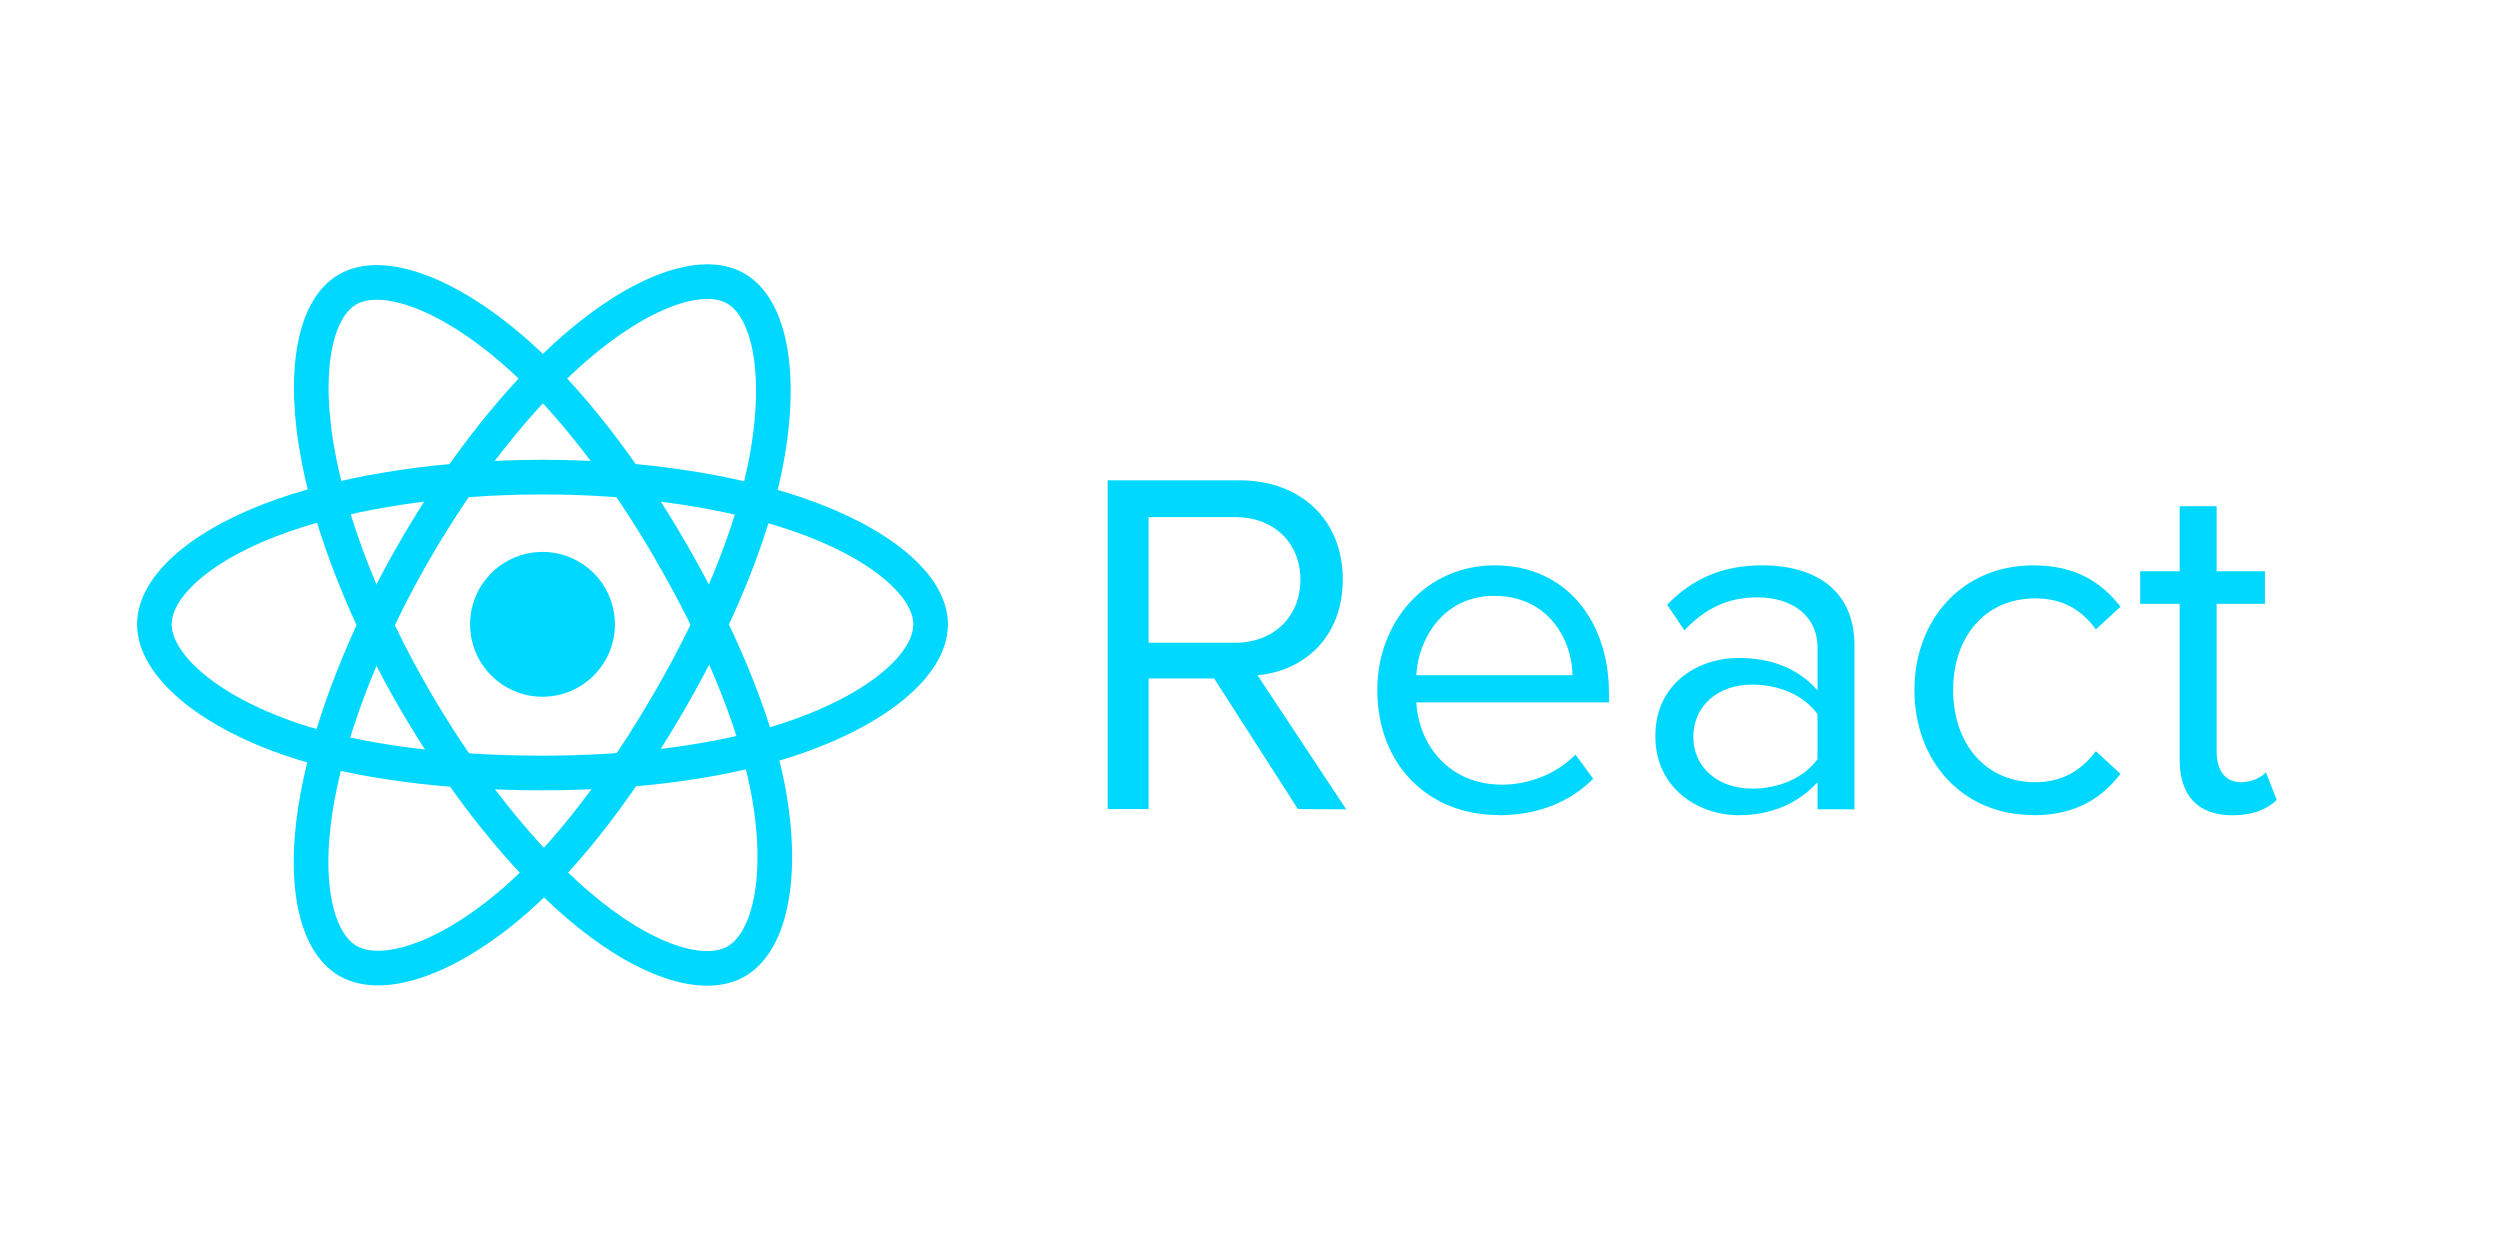
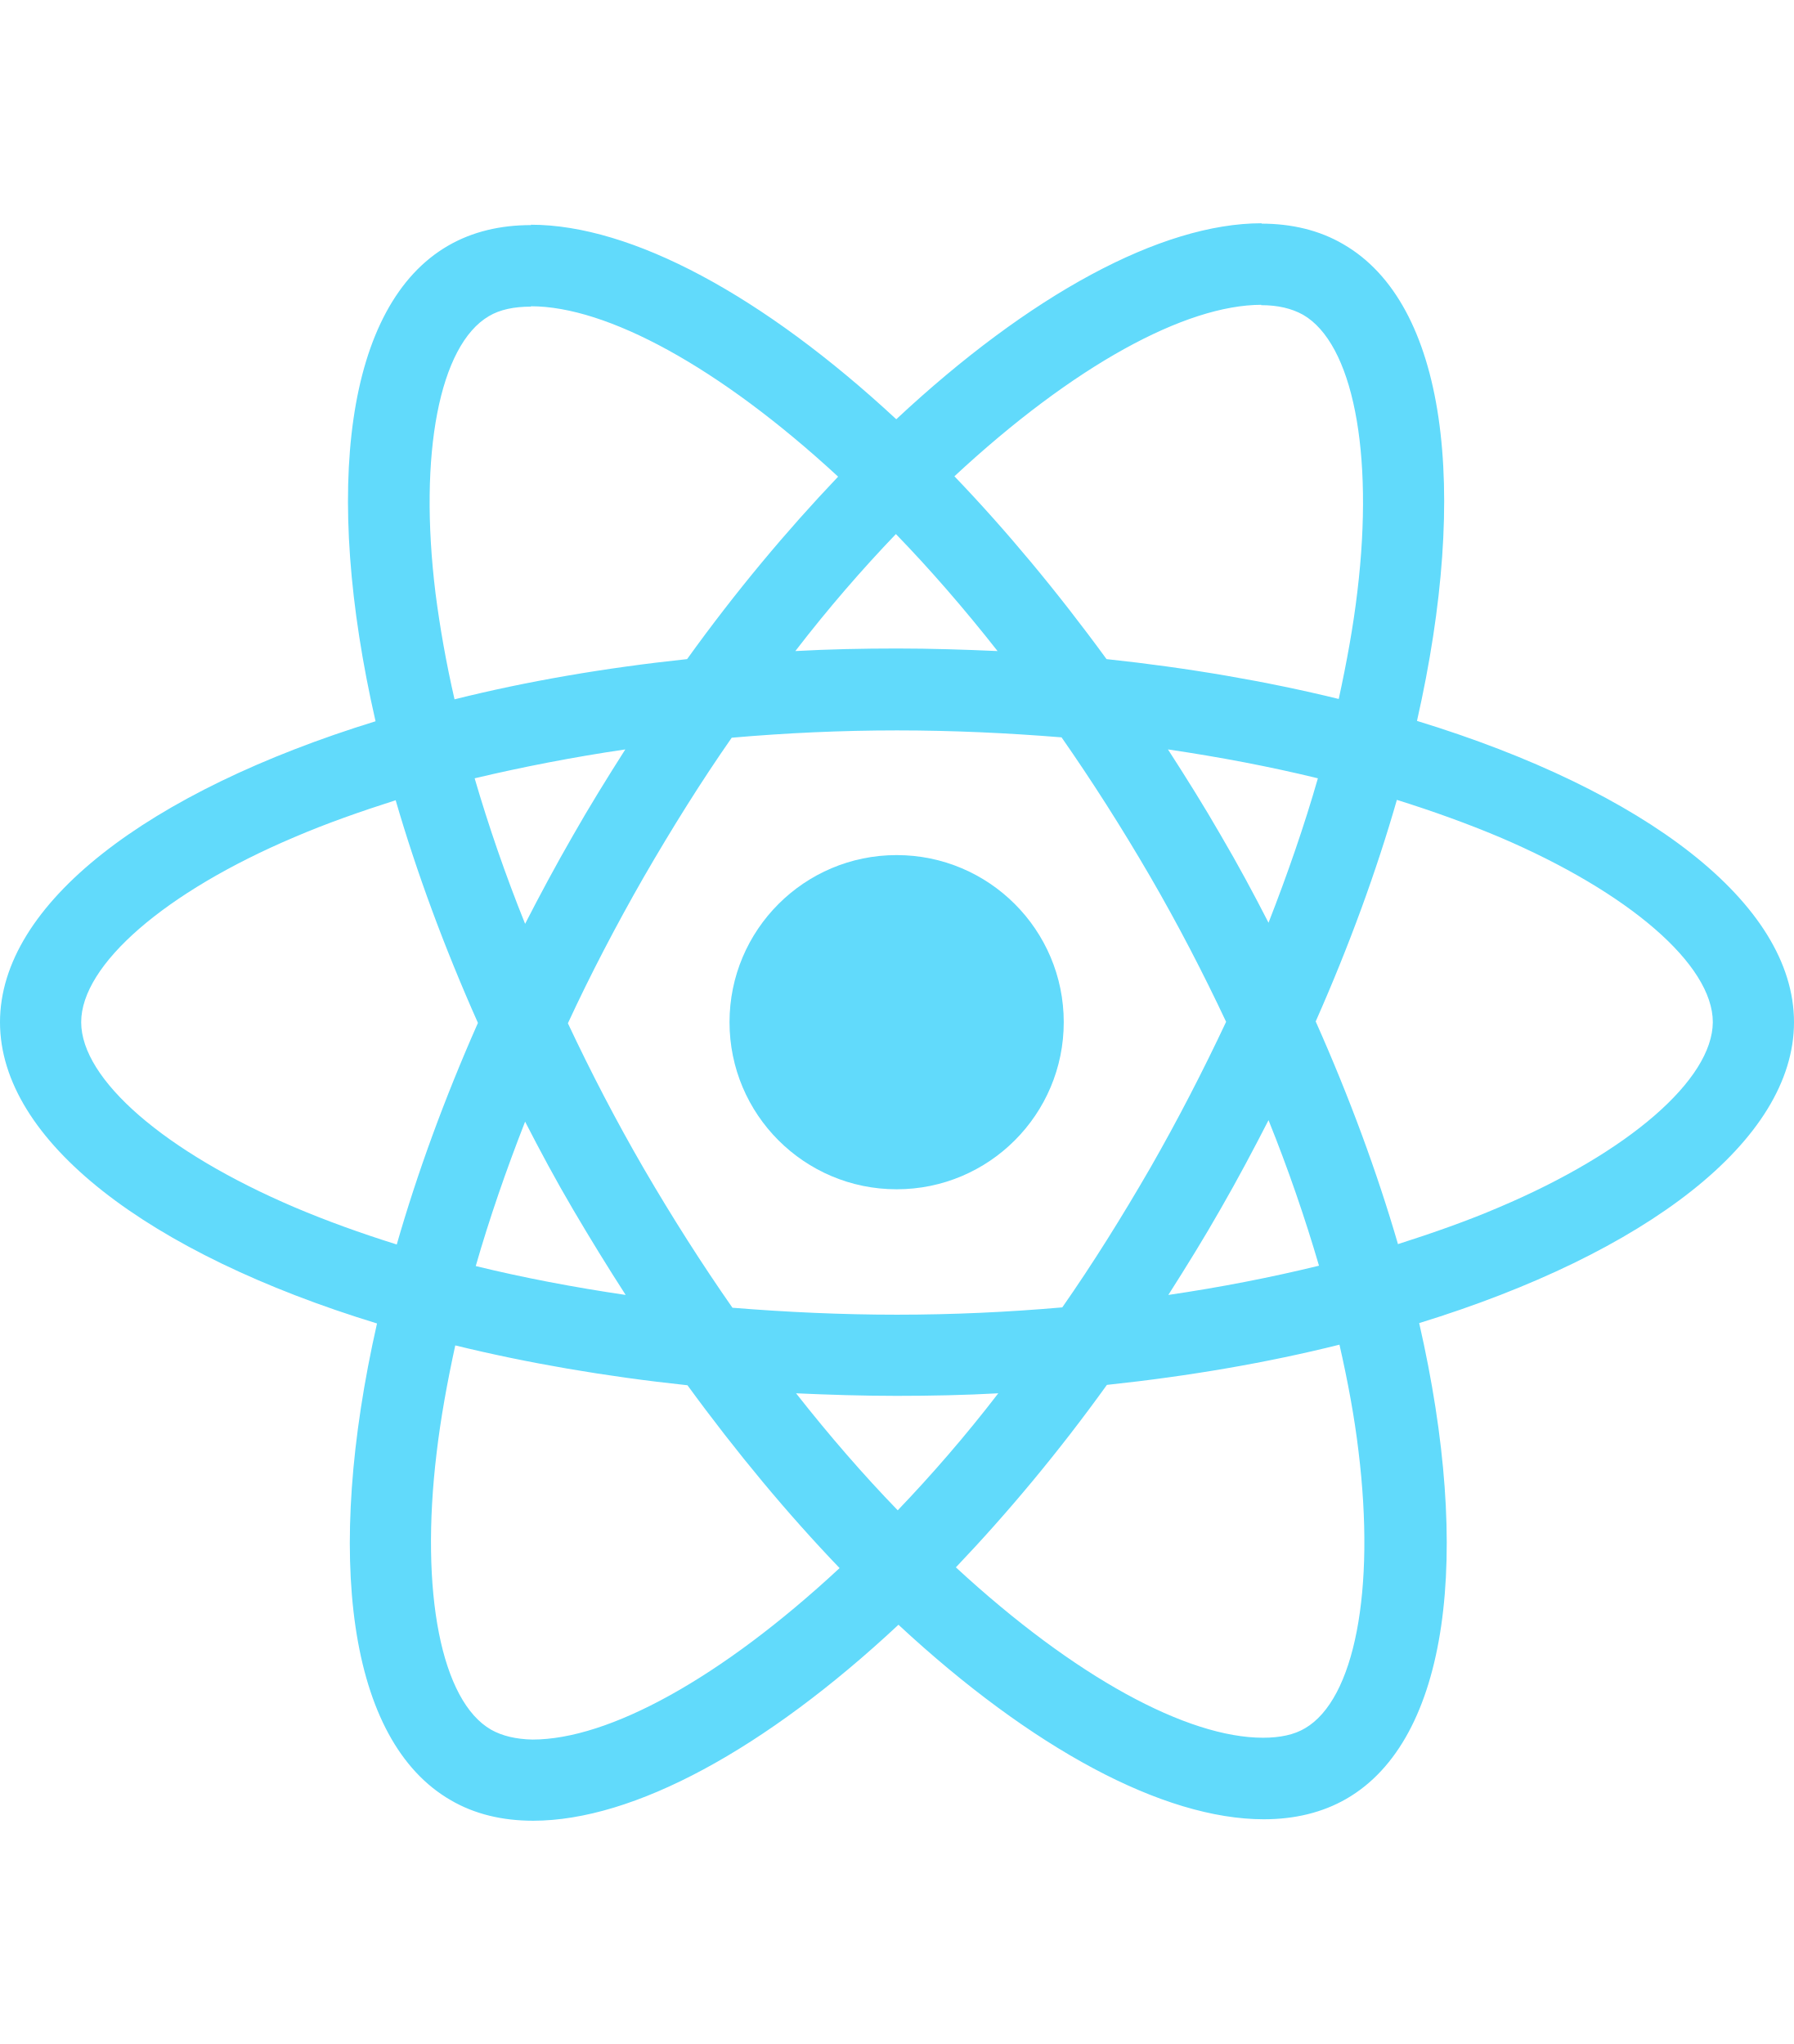
- <svg xmlns="http://www.w3.org/2000/svg" width="120" height="60" fill-rule="evenodd">
-   <g transform="matrix(.06928 0 0 .06928 7.367398 13.50533)" fill="none">
-     <circle r="50.167" cy="237.628" cx="269.529" fill="#00d8ff" />
-     <g stroke="#00d8ff" stroke-width="24">
-       <path d="M269.53 135.628c67.356 0 129.928 9.665 177.107 25.907 56.844 19.57 91.794 49.233 91.794 76.093 0 27.99-37.04 59.503-98.083 79.728-46.15 15.29-106.88 23.272-170.818 23.272-65.554 0-127.63-7.492-174.3-23.44-59.046-20.182-94.61-52.103-94.61-79.56 0-26.642 33.37-56.076 89.415-75.616 47.355-16.51 111.472-26.384 179.486-26.384z" />
-       <path d="M180.736 186.922c33.65-58.348 73.28-107.724 110.92-140.48C337.006 6.976 380.163-8.48 403.43 4.937c24.248 13.983 33.042 61.814 20.067 124.796-9.8 47.618-33.234 104.212-65.176 159.6-32.75 56.788-70.25 106.82-107.377 139.272-46.98 41.068-92.4 55.93-116.185 42.213-23.08-13.3-31.906-56.92-20.834-115.233 9.355-49.27 32.832-109.745 66.8-168.664z" />
-       <path d="M180.82 289.482C147.075 231.2 124.1 172.195 114.51 123.227c-11.544-59-3.382-104.11 19.864-117.566 24.224-14.024 70.055 2.244 118.14 44.94 36.356 32.28 73.688 80.837 105.723 136.173 32.844 56.733 57.46 114.21 67.036 162.582 12.117 61.213 2.31 107.984-21.453 121.74-23.057 13.348-65.25-.784-110.24-39.5-38.013-32.71-78.682-83.253-112.76-142.115z" />
-     </g>
+ <svg xmlns="http://www.w3.org/2000/svg" height="2500" viewBox="175.7 78 490.6 436.9" width="2194">
+   <g fill="#61dafb">
+     <path d="m666.3 296.5c0-32.5-40.7-63.3-103.1-82.4 14.4-63.6 8-114.2-20.2-130.4-6.5-3.8-14.1-5.6-22.4-5.6v22.3c4.6 0 8.3.9 11.4 2.6 13.6 7.8 19.5 37.5 14.9 75.7-1.1 9.4-2.9 19.3-5.1 29.4-19.6-4.8-41-8.5-63.5-10.9-13.5-18.5-27.5-35.3-41.6-50 32.6-30.3 63.2-46.9 84-46.9v-22.3c-27.5 0-63.5 19.6-99.9 53.6-36.4-33.8-72.4-53.2-99.9-53.2v22.3c20.7 0 51.4 16.5 84 46.6-14 14.7-28 31.4-41.3 49.9-22.6 2.4-44 6.1-63.6 11-2.3-10-4-19.7-5.2-29-4.7-38.2 1.1-67.9 14.6-75.8 3-1.8 6.9-2.6 11.5-2.6v-22.3c-8.4 0-16 1.8-22.6 5.6-28.1 16.2-34.4 66.7-19.9 130.1-62.2 19.2-102.7 49.9-102.7 82.3 0 32.5 40.7 63.3 103.1 82.4-14.4 63.6-8 114.2 20.2 130.4 6.5 3.8 14.1 5.6 22.5 5.6 27.5 0 63.5-19.6 99.9-53.6 36.4 33.8 72.4 53.2 99.9 53.2 8.4 0 16-1.8 22.6-5.6 28.1-16.2 34.4-66.7 19.9-130.1 62-19.1 102.5-49.9 102.5-82.3zm-130.2-66.7c-3.7 12.9-8.3 26.2-13.5 39.5-4.1-8-8.4-16-13.1-24-4.6-8-9.5-15.8-14.4-23.4 14.2 2.1 27.9 4.7 41 7.9zm-45.8 106.5c-7.8 13.5-15.8 26.3-24.1 38.2-14.9 1.3-30 2-45.2 2-15.1 0-30.2-.7-45-1.9-8.3-11.9-16.4-24.6-24.2-38-7.6-13.1-14.5-26.4-20.8-39.8 6.2-13.4 13.2-26.8 20.7-39.9 7.8-13.5 15.8-26.3 24.1-38.2 14.9-1.3 30-2 45.2-2 15.1 0 30.2.7 45 1.9 8.3 11.9 16.4 24.6 24.2 38 7.6 13.1 14.5 26.4 20.8 39.8-6.3 13.4-13.2 26.8-20.7 39.9zm32.3-13c5.4 13.4 10 26.8 13.8 39.8-13.1 3.2-26.9 5.9-41.2 8 4.9-7.7 9.8-15.6 14.4-23.7 4.6-8 8.9-16.1 13-24.1zm-101.4 106.7c-9.3-9.6-18.6-20.3-27.8-32 9 .4 18.2.7 27.5.7 9.4 0 18.7-.2 27.8-.7-9 11.7-18.3 22.4-27.5 32zm-74.4-58.9c-14.2-2.1-27.9-4.7-41-7.9 3.7-12.9 8.3-26.2 13.5-39.5 4.1 8 8.4 16 13.1 24s9.5 15.8 14.4 23.4zm73.9-208.1c9.3 9.6 18.6 20.3 27.8 32-9-.4-18.2-.7-27.5-.7-9.4 0-18.7.2-27.8.7 9-11.7 18.3-22.4 27.5-32zm-74 58.9c-4.9 7.7-9.8 15.6-14.4 23.7-4.6 8-8.9 16-13 24-5.4-13.4-10-26.8-13.8-39.8 13.1-3.1 26.9-5.8 41.2-7.9zm-90.5 125.2c-35.4-15.1-58.3-34.9-58.3-50.6s22.9-35.6 58.3-50.6c8.6-3.7 18-7 27.7-10.1 5.7 19.6 13.2 40 22.5 60.9-9.2 20.8-16.6 41.1-22.2 60.6-9.9-3.1-19.3-6.5-28-10.2zm53.8 142.9c-13.6-7.8-19.5-37.5-14.9-75.7 1.1-9.4 2.9-19.3 5.1-29.4 19.6 4.8 41 8.5 63.5 10.9 13.5 18.5 27.5 35.3 41.6 50-32.6 30.3-63.2 46.9-84 46.9-4.5-.1-8.3-1-11.3-2.7zm237.2-76.2c4.7 38.2-1.1 67.9-14.6 75.8-3 1.8-6.9 2.6-11.5 2.6-20.7 0-51.4-16.5-84-46.6 14-14.7 28-31.4 41.3-49.9 22.6-2.4 44-6.1 63.6-11 2.3 10.1 4.1 19.8 5.2 29.1zm38.5-66.7c-8.6 3.7-18 7-27.7 10.1-5.7-19.6-13.2-40-22.5-60.9 9.2-20.8 16.6-41.1 22.2-60.6 9.9 3.1 19.3 6.5 28.1 10.2 35.4 15.1 58.3 34.9 58.3 50.6-.1 15.7-23 35.6-58.4 50.6z" />
+     <circle cx="420.9" cy="296.5" r="45.7" />
  </g>
-   <path d="M64.62 38.848l-4.26-6.436c2.153-.19 4.093-1.75 4.093-4.6 0-2.9-2.058-4.756-4.945-4.756h-6.34v15.78h1.964v-6.27h3.147l4.022 6.27zm-5.347-7.997h-4.14v-6.033h4.14c1.87 0 3.147 1.23 3.147 3.005s-1.278 3.03-3.147 3.03zm12.658 8.28c1.87 0 3.407-.615 4.543-1.75l-.852-1.16c-.9.923-2.224 1.443-3.525 1.443-2.46 0-3.975-1.798-4.117-3.95h9.25v-.45c0-3.43-2.035-6.128-5.49-6.128-3.265 0-5.63 2.674-5.63 5.986 0 3.573 2.437 6 5.82 6zm3.55-6.72h-7.5c.095-1.75 1.3-3.81 3.738-3.81 2.603 0 3.738 2.106 3.762 3.81zm13.534 6.436v-7.855c0-2.768-2.01-3.857-4.424-3.857-1.87 0-3.336.615-4.566 1.893l.828 1.23c1.017-1.088 2.13-1.585 3.502-1.585 1.656 0 2.887.875 2.887 2.413v2.058c-.923-1.065-2.224-1.562-3.786-1.562-1.94 0-4 1.207-4 3.762 0 2.484 2.058 3.786 4 3.786 1.538 0 2.84-.544 3.786-1.585v1.3zm-4.92-.994c-1.656 0-2.816-1.04-2.816-2.484 0-1.467 1.16-2.508 2.816-2.508 1.254 0 2.46.473 3.147 1.42v2.153c-.686.946-1.893 1.42-3.147 1.42zm13.5 1.278c2.082 0 3.312-.852 4.188-1.987l-1.183-1.088c-.757 1.017-1.727 1.49-2.9 1.49-2.437 0-3.95-1.893-3.95-4.424s1.514-4.4 3.95-4.4c1.183 0 2.153.45 2.9 1.49l1.183-1.088c-.875-1.136-2.106-1.987-4.188-1.987-3.407 0-5.702 2.603-5.702 5.986 0 3.407 2.295 6 5.702 6zm9.56 0c1.04 0 1.68-.308 2.13-.733l-.52-1.325c-.237.26-.7.473-1.207.473-.78 0-1.16-.615-1.16-1.467v-7.098h2.32V27.42h-2.32v-3.123h-1.775v3.123h-1.893v1.562h1.893v7.477c0 1.704.852 2.674 2.532 2.674z" fill="#00d8ff" />
</svg>
